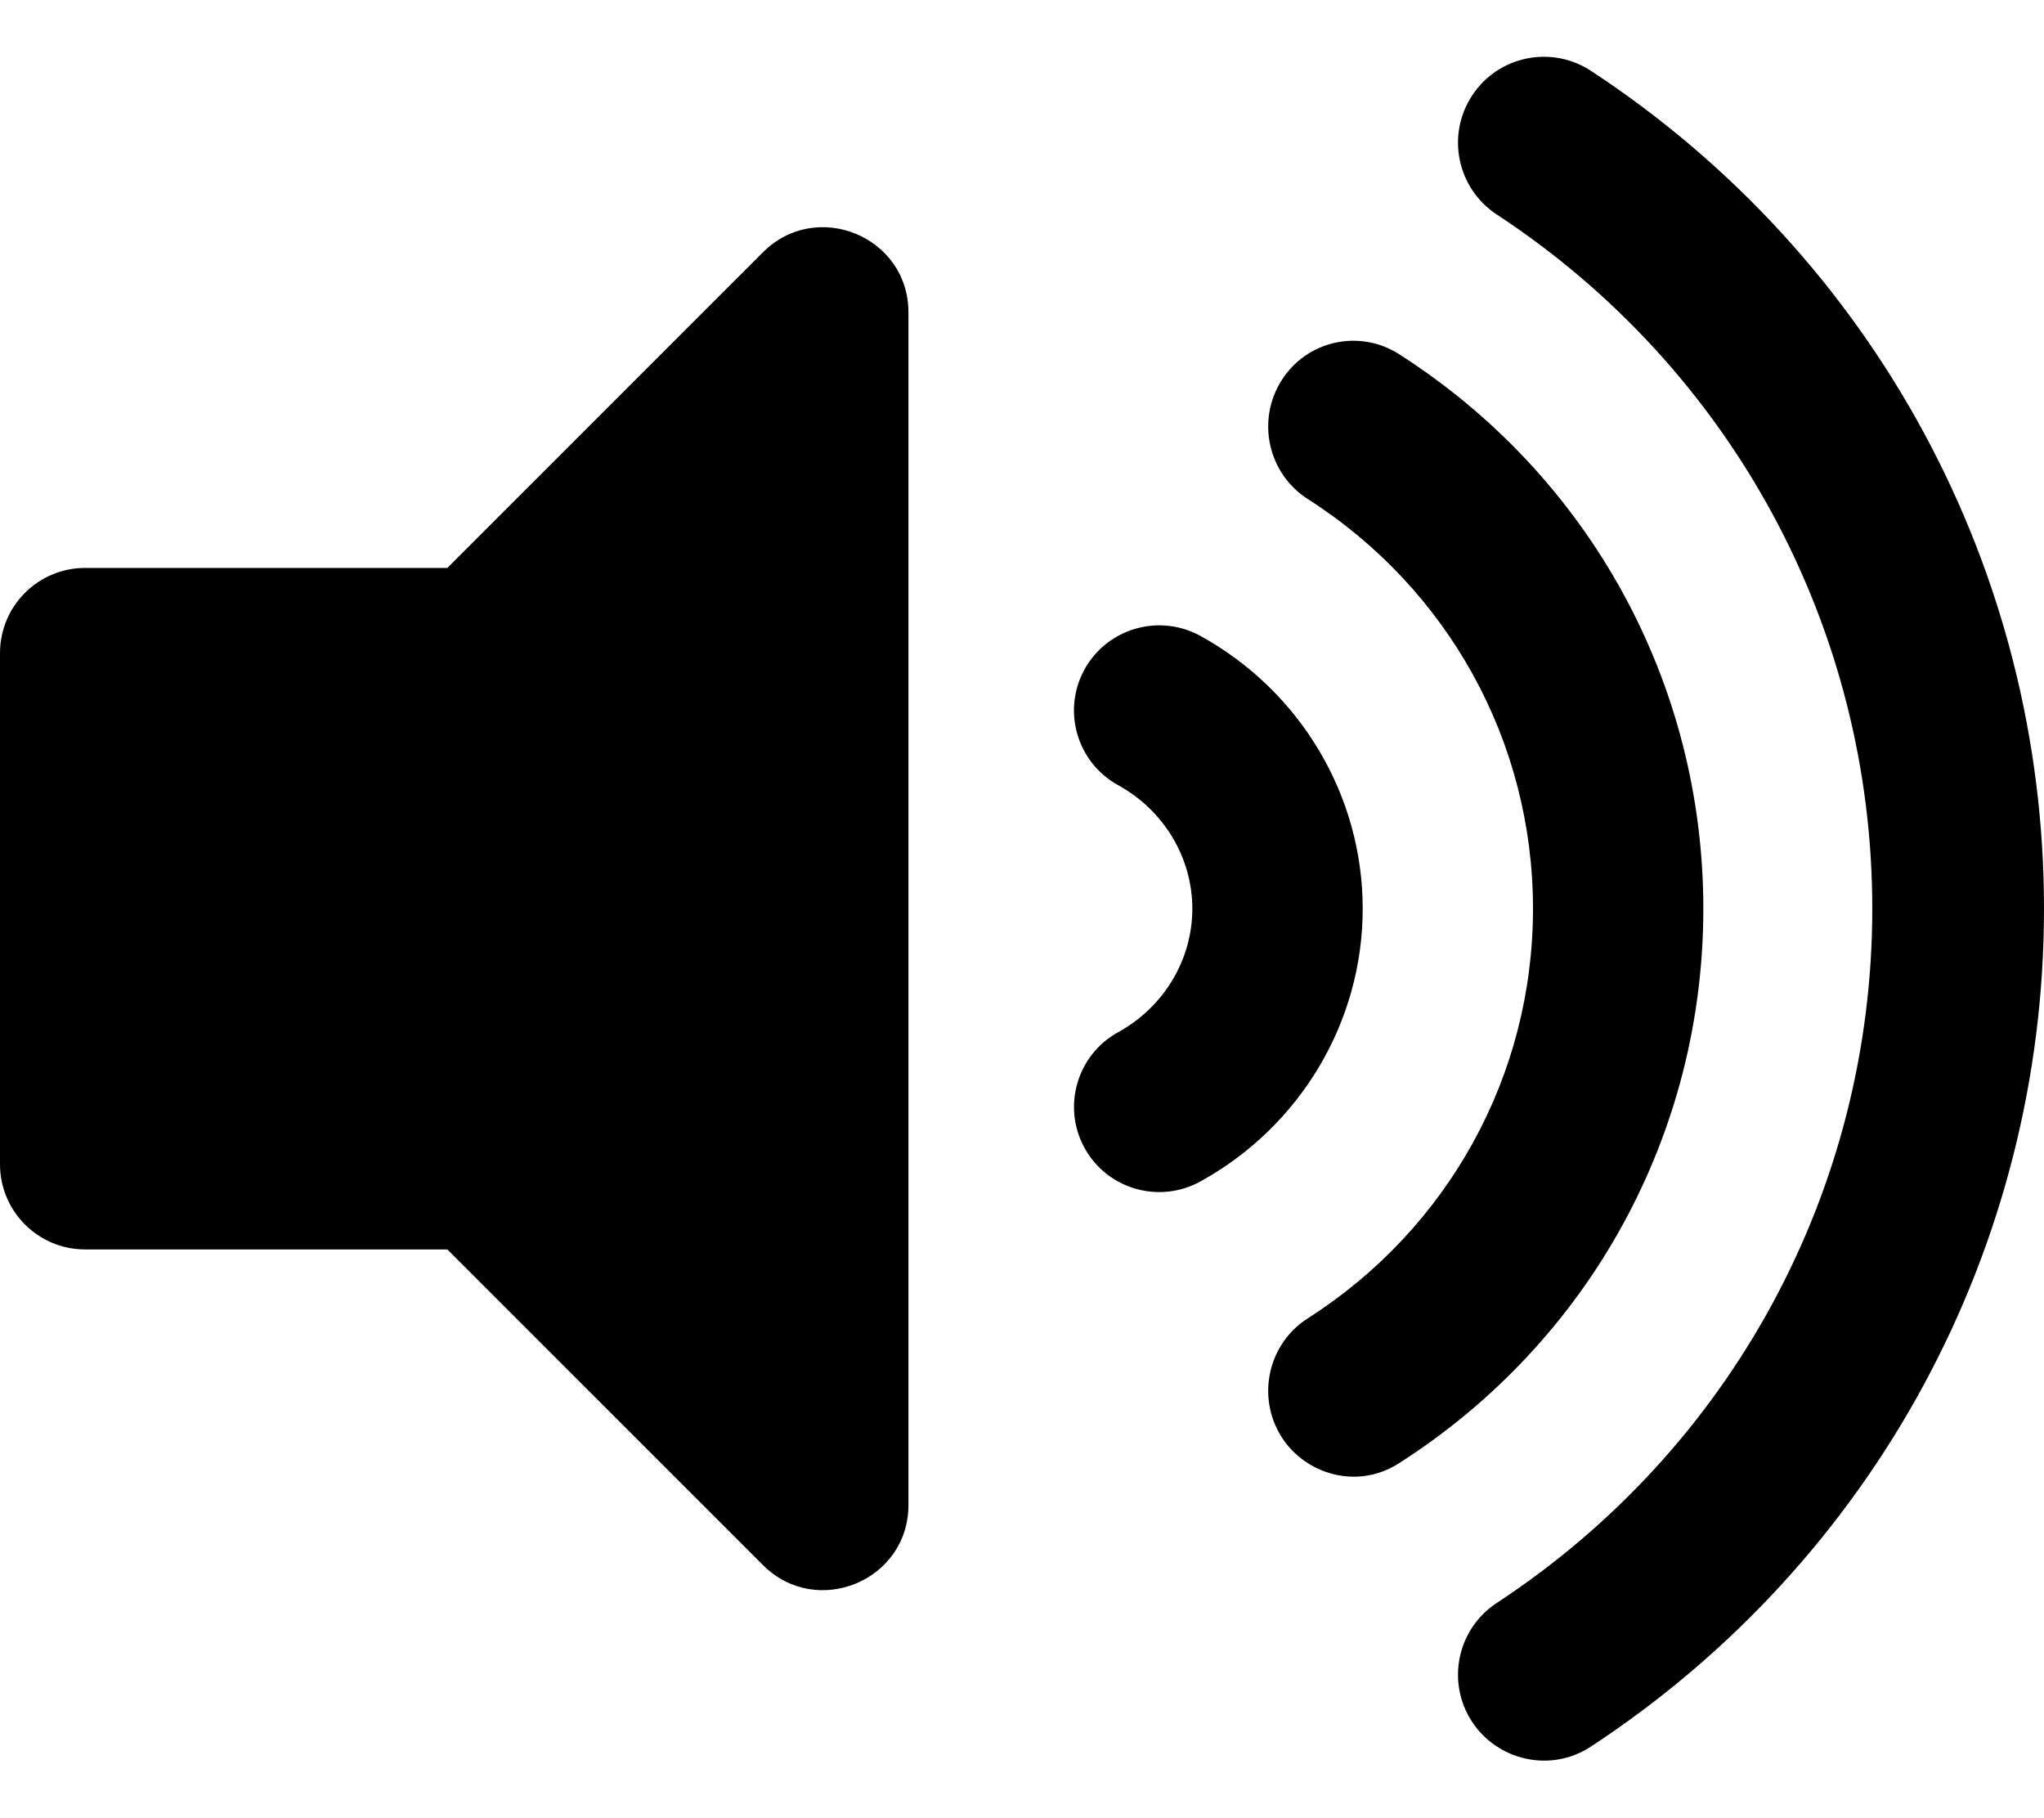
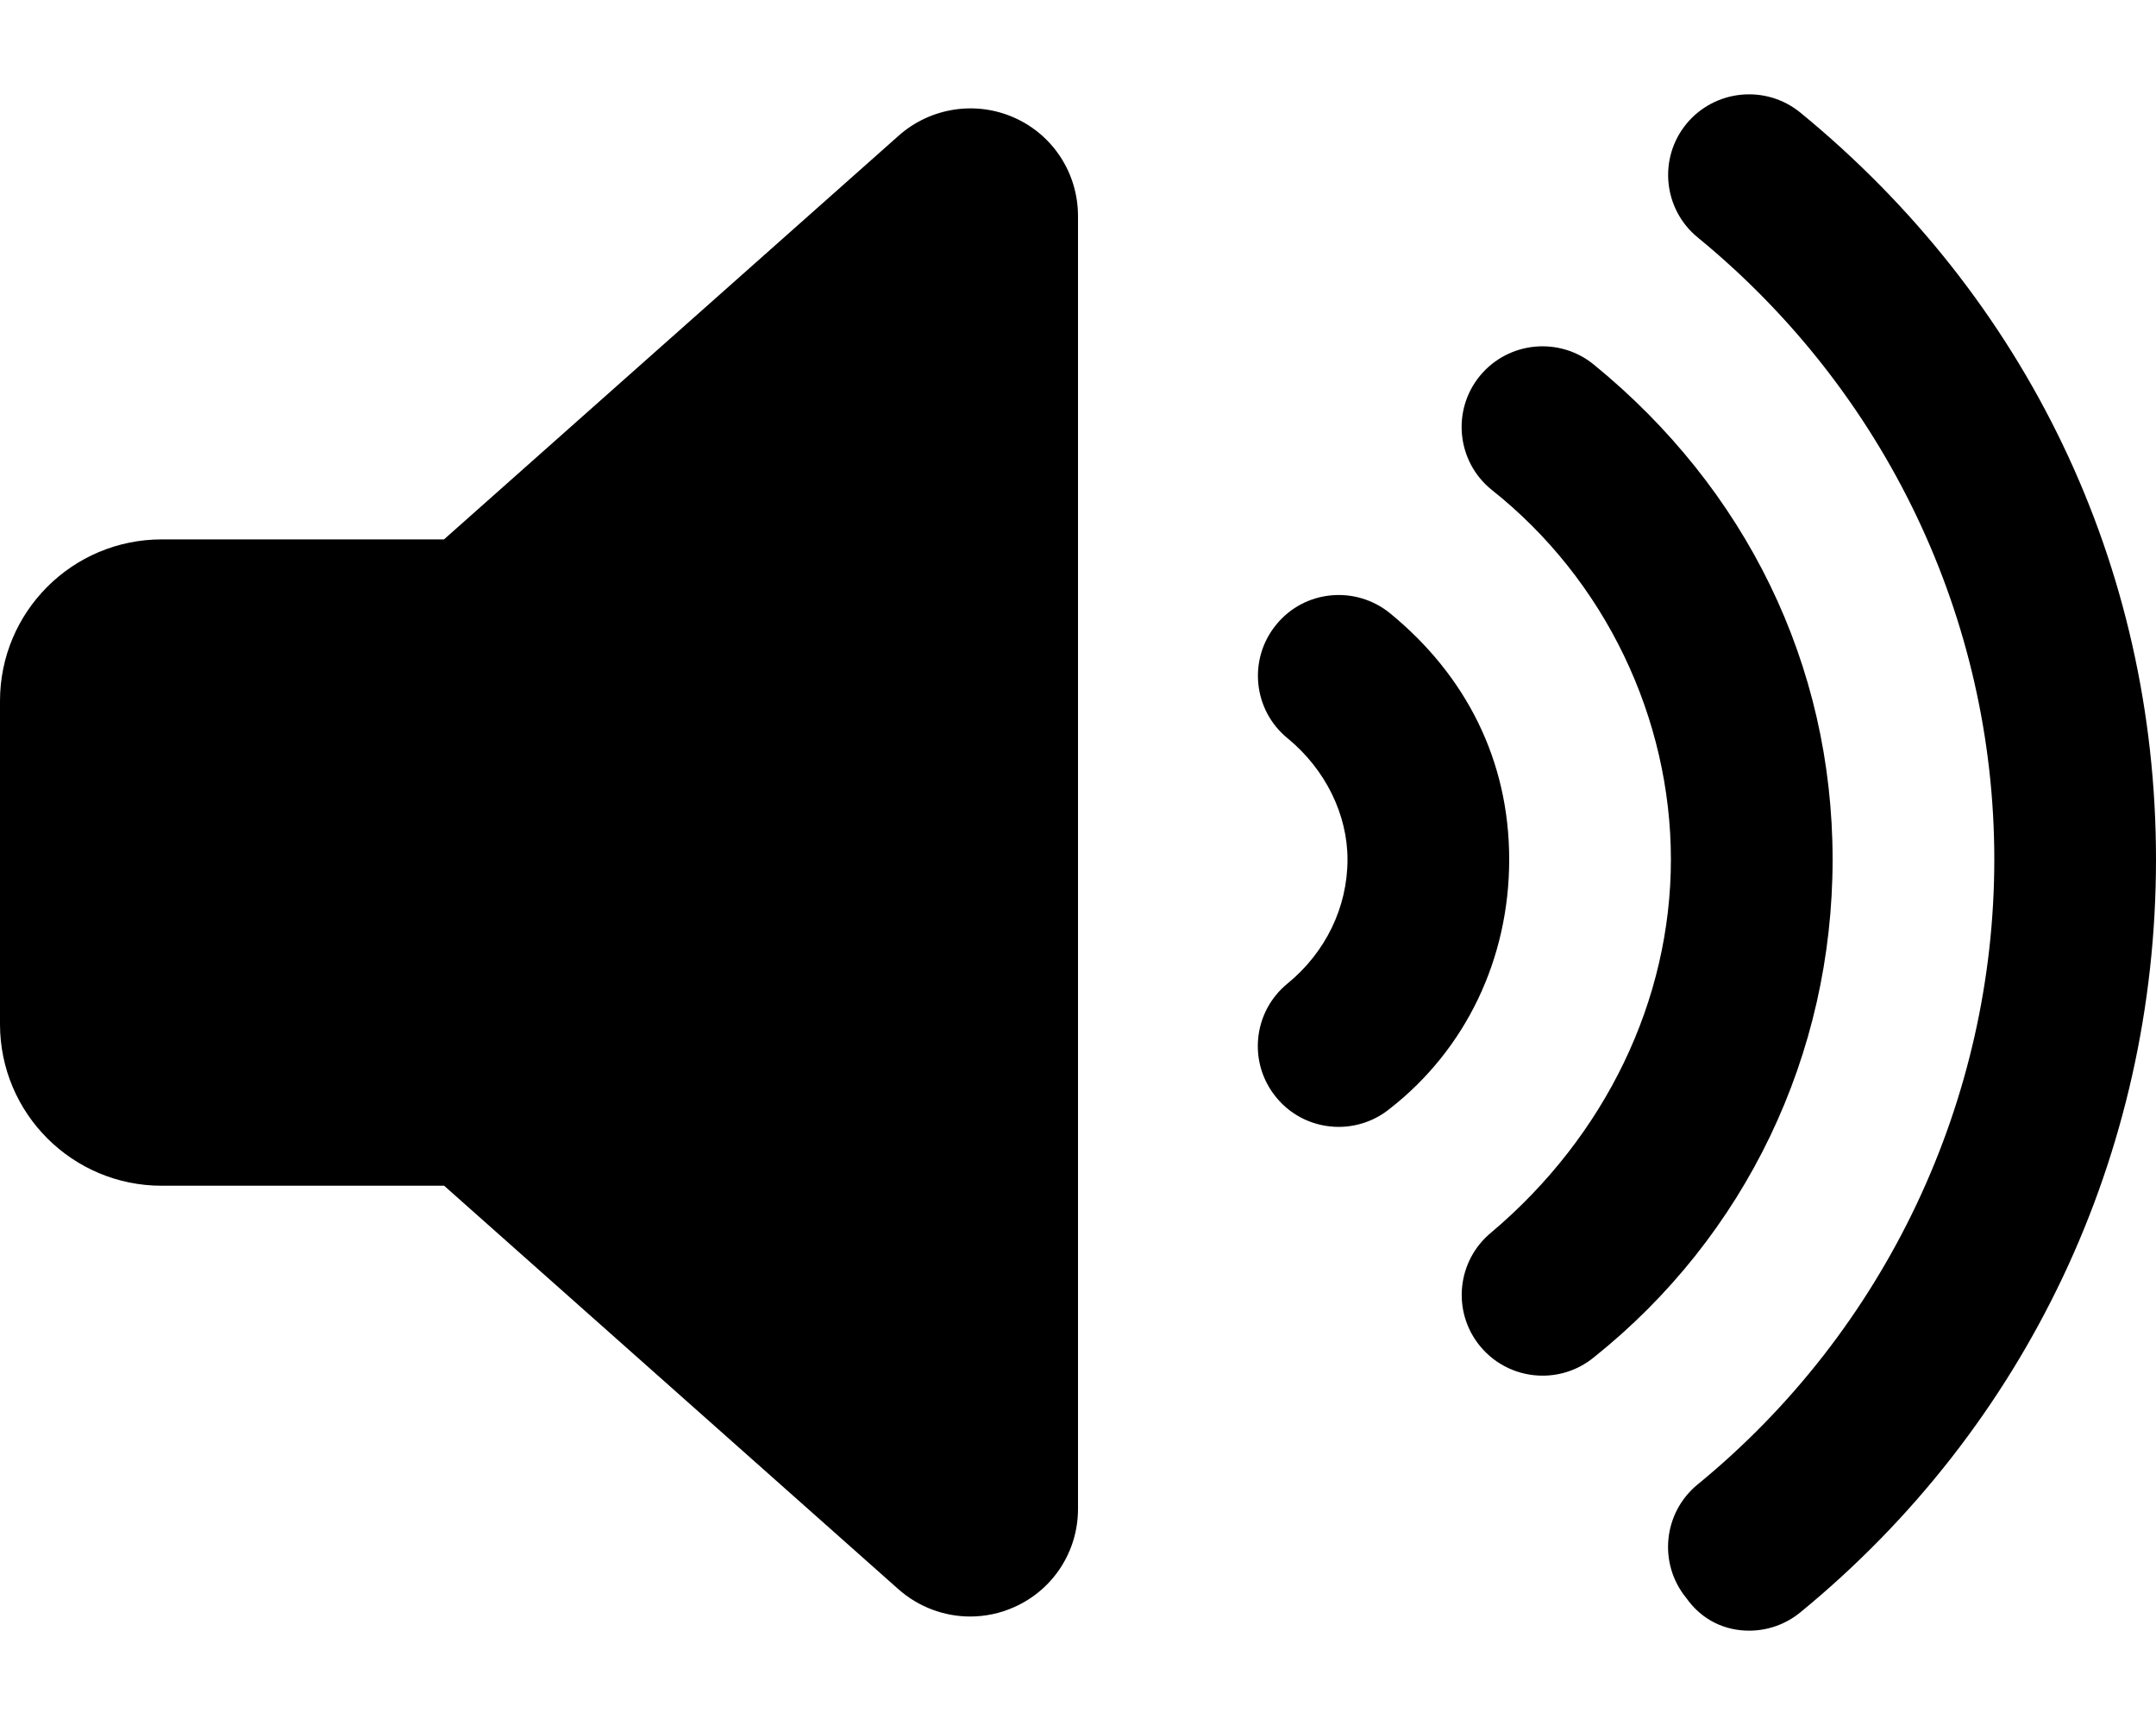
- <svg xmlns="http://www.w3.org/2000/svg" viewBox="0 0 576 512">
-   <path d="M215.03 71.05L126.06 160H24c-13.26 0-24 10.74-24 24v144c0 13.25 10.74 24 24 24h102.06l88.97 88.95c15.03 15.03 40.97 4.47 40.97-16.97V88.02c0-21.46-25.96-31.98-40.97-16.97zm233.32-51.08c-11.17-7.33-26.18-4.24-33.51 6.95-7.34 11.17-4.22 26.18 6.95 33.51 66.27 43.49 105.82 116.6 105.82 195.58 0 78.98-39.55 152.09-105.82 195.58-11.17 7.32-14.29 22.34-6.95 33.5 7.04 10.71 21.93 14.56 33.51 6.95C528.27 439.58 576 351.33 576 256S528.27 72.43 448.35 19.97zM480 256c0-63.53-32.06-121.94-85.77-156.24-11.19-7.14-26.03-3.82-33.12 7.46s-3.78 26.21 7.41 33.36C408.27 165.97 432 209.11 432 256s-23.73 90.03-63.48 115.42c-11.19 7.14-14.5 22.07-7.41 33.36 6.51 10.36 21.12 15.14 33.12 7.46C447.94 377.94 480 319.54 480 256zm-141.77-76.87c-11.58-6.33-26.19-2.16-32.61 9.45-6.39 11.61-2.16 26.2 9.45 32.61C327.98 228.28 336 241.63 336 256c0 14.38-8.02 27.72-20.92 34.81-11.61 6.41-15.84 21-9.45 32.61 6.43 11.66 21.05 15.8 32.61 9.45 28.23-15.55 45.77-45 45.77-76.88s-17.54-61.32-45.78-76.86z" />
+ <svg xmlns="http://www.w3.org/2000/svg" viewBox="0 0 640 512">
+   <path d="M412.6 182c-10.28-8.334-25.41-6.867-33.75 3.402c-8.406 10.24-6.906 25.35 3.375 33.74C393.5 228.4 400 241.8 400 255.1c0 14.17-6.5 27.59-17.81 36.83c-10.28 8.396-11.78 23.5-3.375 33.74c4.719 5.806 11.62 8.802 18.56 8.802c5.344 0 10.75-1.779 15.19-5.399C435.1 311.5 448 284.6 448 255.1S435.1 200.4 412.6 182zM473.1 108.2c-10.22-8.334-25.34-6.898-33.78 3.34c-8.406 10.24-6.906 25.35 3.344 33.74C476.6 172.1 496 213.3 496 255.1s-19.44 82.1-53.31 110.7c-10.25 8.396-11.75 23.5-3.344 33.74c4.75 5.775 11.62 8.771 18.56 8.771c5.375 0 10.75-1.779 15.22-5.431C518.2 366.9 544 313 544 255.1S518.2 145 473.1 108.2zM534.4 33.4c-10.22-8.334-25.34-6.867-33.78 3.34c-8.406 10.24-6.906 25.35 3.344 33.74C559.9 116.3 592 183.9 592 255.1s-32.09 139.7-88.06 185.5c-10.25 8.396-11.75 23.5-3.344 33.74C505.3 481 512.2 484 519.2 484c5.375 0 10.75-1.779 15.22-5.431C601.5 423.6 640 342.5 640 255.1S601.5 88.34 534.4 33.4zM301.2 34.98c-11.5-5.181-25.01-3.076-34.43 5.29L131.8 160.1H48c-26.51 0-48 21.48-48 47.96v95.92c0 26.48 21.49 47.96 48 47.96h83.84l134.9 119.8C272.7 477 280.3 479.8 288 479.8c4.438 0 8.959-.931 13.16-2.835C312.7 471.8 320 460.4 320 447.9V64.12C320 51.55 312.7 40.13 301.2 34.98z" />
</svg>
